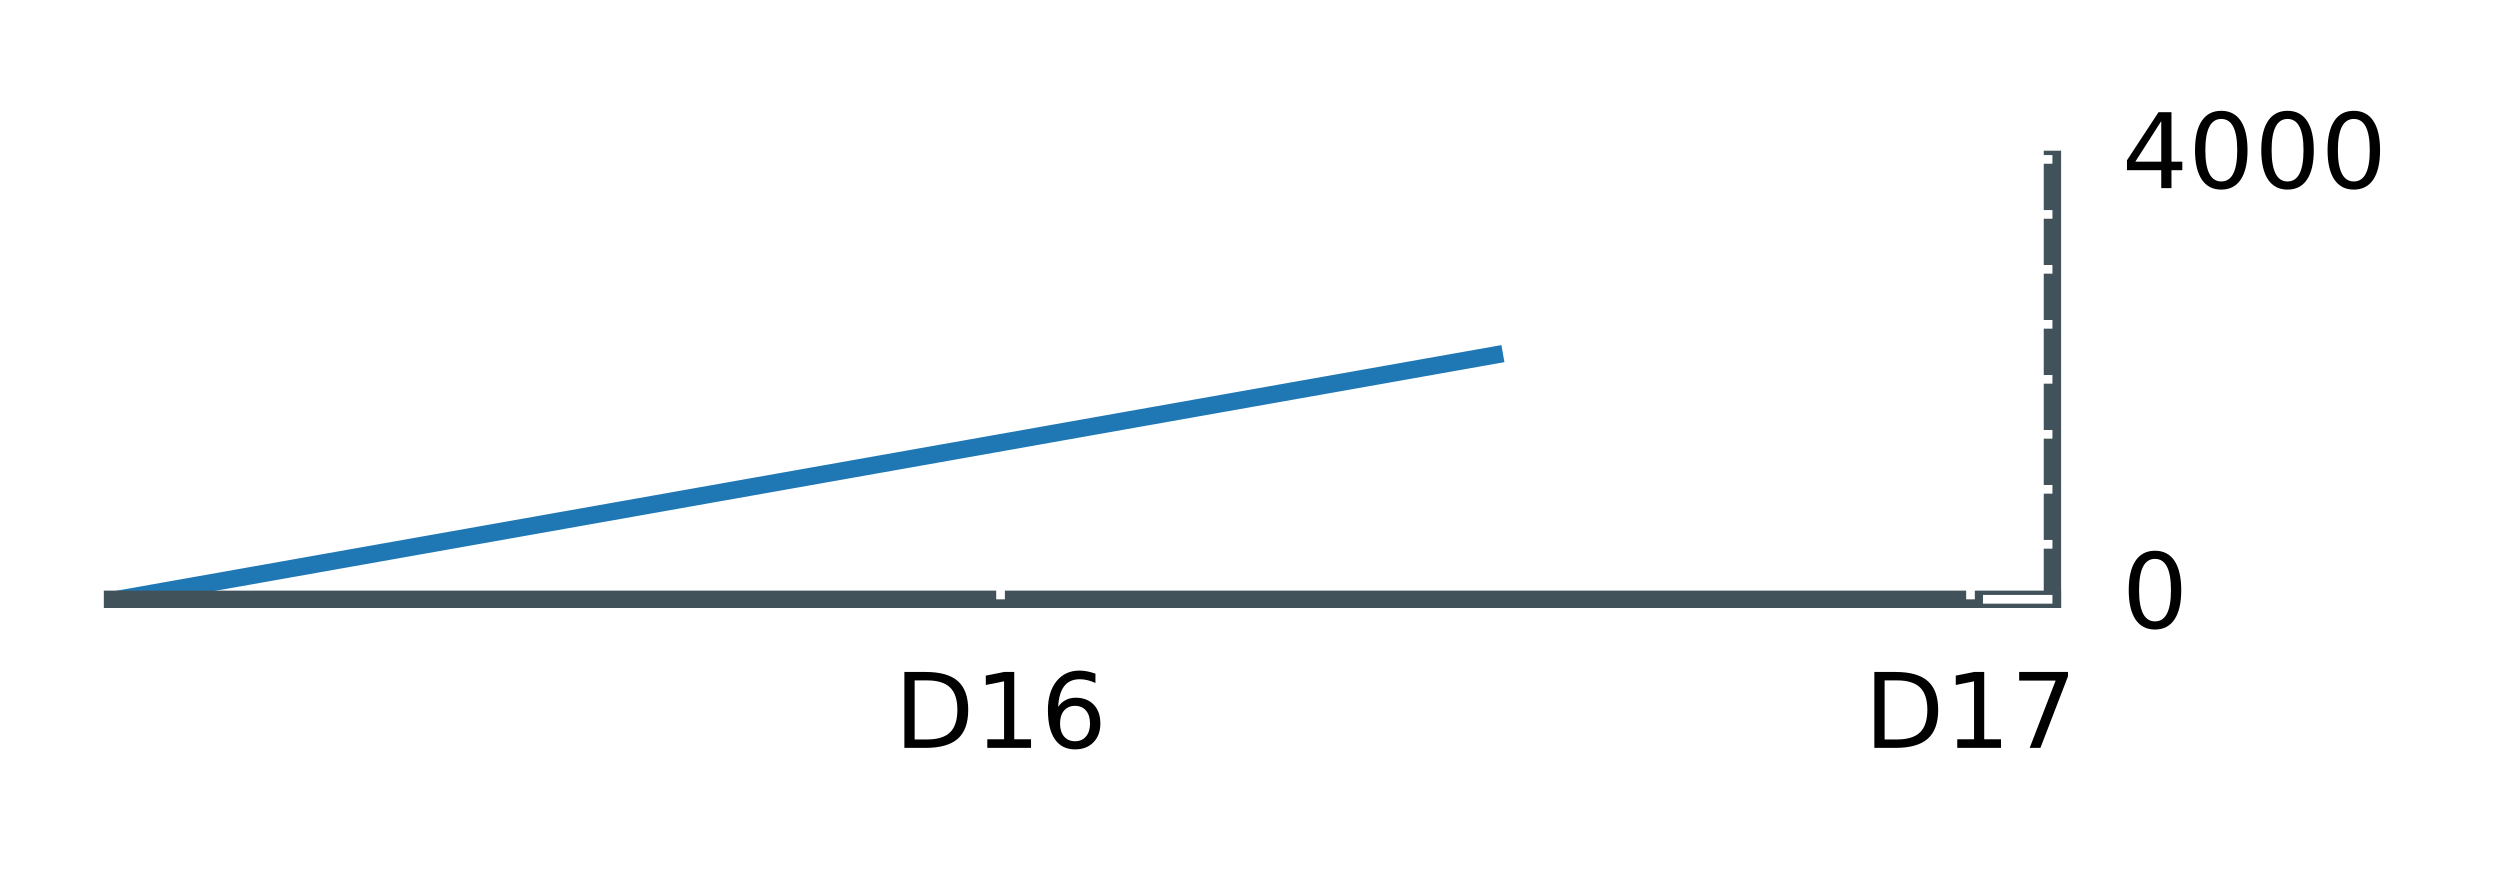
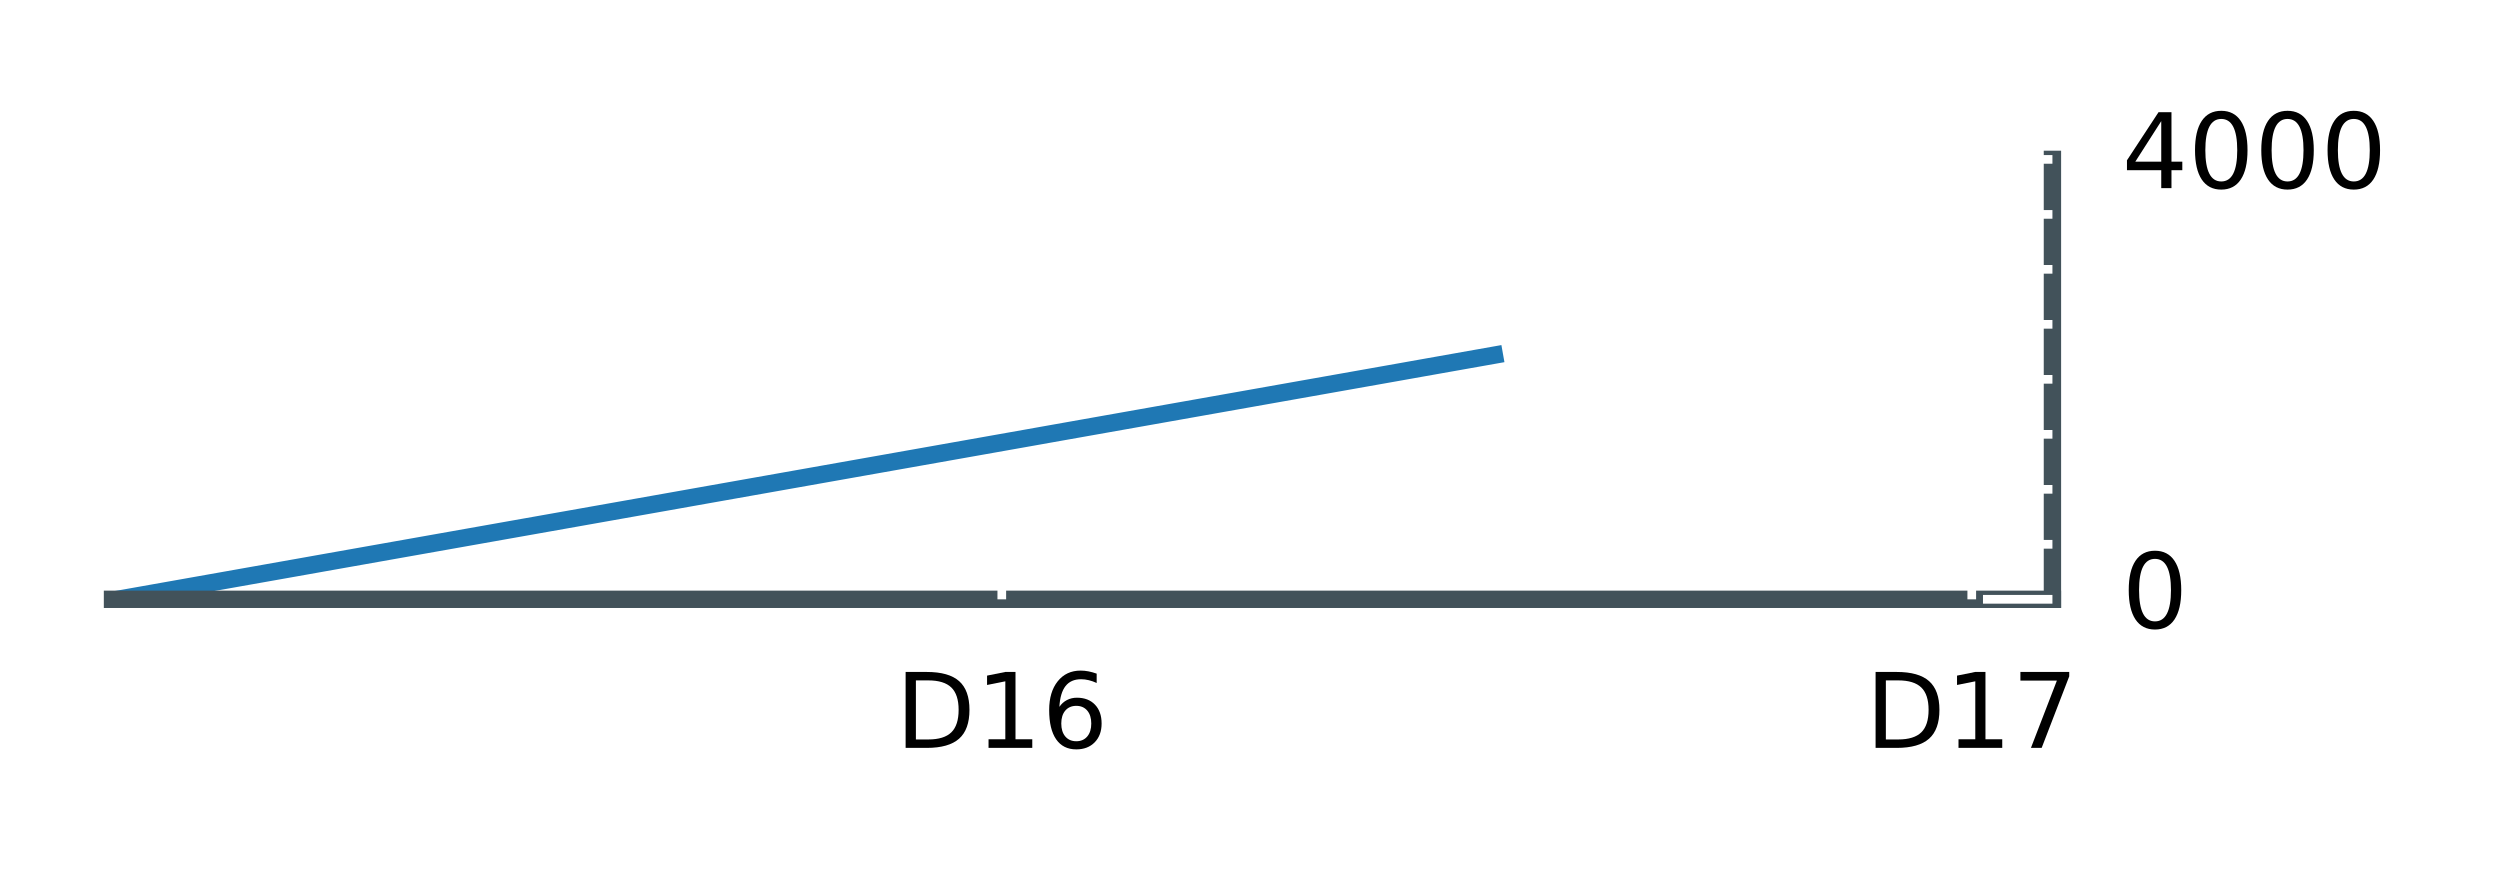
<svg xmlns="http://www.w3.org/2000/svg" xmlns:xlink="http://www.w3.org/1999/xlink" height="50pt" version="1.1" viewBox="0 0 144 50" width="144pt">
  <defs>
    <style type="text/css">
*{stroke-linecap:butt;stroke-linejoin:round;stroke-miterlimit:100000;}
  </style>
  </defs>
  <g id="figure_1">
    <g id="patch_1">
      <path d="M 0 50.4  L 144 50.4  L 144 0  L 0 0  z " style="fill:#ffffff;" />
    </g>
    <g id="axes_1">
      <g id="patch_2">
        <path d="M 6.48 34.52  L 118.22 34.52  L 118.22 9.18  L 6.48 9.18  z " style="fill:#ffffff;" />
      </g>
      <g id="line2d_1">
-         <path clip-path="url(#pb7d2518538)" d="M 6.786 34.52  L 7.858 34.33  L 8.929 34.14  L 10.001 33.95  L 11.072 33.76  L 12.144 33.57  L 13.215 33.38  L 14.286 33.19  L 15.358 33  L 16.429 32.81  L 17.501 32.62  L 18.572 32.429  L 19.644 32.239  L 20.715 32.049  L 21.787 31.859  L 22.858 31.669  L 23.93 31.479  L 25.001 31.289  L 26.073 31.099  L 27.144 30.909  L 28.216 30.719  L 29.287 30.529  L 30.359 30.339  L 31.43 30.149  L 32.502 29.959  L 33.573 29.769  L 34.645 29.579  L 35.716 29.389  L 36.788 29.199  L 37.859 29.009  L 38.931 28.819  L 40.002 28.628  L 41.073 28.438  L 42.145 28.248  L 43.216 28.058  L 44.288 27.868  L 45.359 27.678  L 46.431 27.488  L 47.502 27.298  L 48.574 27.108  L 49.645 26.918  L 50.717 26.728  L 51.788 26.538  L 52.86 26.348  L 53.931 26.158  L 55.003 25.968  L 56.074 25.778  L 57.146 25.588  L 58.217 25.398  L 59.289 25.208  L 60.36 25.017  L 61.432 24.827  L 62.503 24.637  L 63.575 24.447  L 64.646 24.257  L 65.718 24.067  L 66.789 23.877  L 67.86 23.687  L 68.932 23.497  L 70.003 23.307  L 71.075 23.117  L 72.146 22.927  L 73.218 22.737  L 74.289 22.547  L 75.361 22.357  L 76.432 22.167  L 77.504 21.977  L 78.575 21.787  L 79.647 21.597  L 80.718 21.407  L 81.79 21.216  L 82.861 21.026  L 83.933 20.836  L 85.004 20.646  L 86.076 20.456  " style="fill:none;stroke:#1f78b4;stroke-linecap:square;" />
+         <path clip-path="url(#p1071eb994b)" d="M 6.786 34.52  L 7.858 34.33  L 8.929 34.14  L 10.001 33.95  L 11.072 33.76  L 12.144 33.57  L 13.215 33.38  L 14.286 33.19  L 15.358 33  L 16.429 32.81  L 17.501 32.62  L 18.572 32.429  L 19.644 32.239  L 20.715 32.049  L 21.787 31.859  L 22.858 31.669  L 23.93 31.479  L 25.001 31.289  L 26.073 31.099  L 27.144 30.909  L 28.216 30.719  L 29.287 30.529  L 30.359 30.339  L 31.43 30.149  L 32.502 29.959  L 33.573 29.769  L 34.645 29.579  L 35.716 29.389  L 36.788 29.199  L 37.859 29.009  L 38.931 28.819  L 40.002 28.628  L 41.073 28.438  L 42.145 28.248  L 43.216 28.058  L 44.288 27.868  L 45.359 27.678  L 46.431 27.488  L 47.502 27.298  L 48.574 27.108  L 49.645 26.918  L 50.717 26.728  L 51.788 26.538  L 52.86 26.348  L 53.931 26.158  L 55.003 25.968  L 56.074 25.778  L 57.146 25.588  L 58.217 25.398  L 59.289 25.208  L 60.36 25.017  L 61.432 24.827  L 62.503 24.637  L 63.575 24.447  L 64.646 24.257  L 65.718 24.067  L 66.789 23.877  L 67.86 23.687  L 68.932 23.497  L 70.003 23.307  L 71.075 23.117  L 72.146 22.927  L 73.218 22.737  L 74.289 22.547  L 75.361 22.357  L 76.432 22.167  L 77.504 21.977  L 78.575 21.787  L 79.647 21.597  L 80.718 21.407  L 81.79 21.216  L 82.861 21.026  L 83.933 20.836  L 85.004 20.646  L 86.076 20.456  " style="fill:none;stroke:#1f78b4;stroke-linecap:square;" />
      </g>
      <g id="patch_3">
        <path d="M 6.48 9.18  L 118.22 9.18  " style="fill:none;" />
      </g>
      <g id="patch_4">
        <path d="M 118.22 34.52  L 118.22 9.18  " style="fill:none;stroke:#42525a;stroke-linecap:square;stroke-linejoin:miter;" />
      </g>
      <g id="patch_5">
        <path d="M 6.48 34.52  L 118.22 34.52  " style="fill:none;stroke:#42525a;stroke-linecap:square;stroke-linejoin:miter;" />
      </g>
      <g id="patch_6">
        <path d="M 6.48 34.52  L 6.48 9.18  " style="fill:none;" />
      </g>
      <g id="matplotlib.axis_1">
        <g id="xtick_1">
          <g id="line2d_2">
            <defs>
-               <path d="M 0 0  L 0 -4  " id="m29599ca304" style="stroke:#ffffff;stroke-width:0.5;" />
+               <path d="M 0 0  L 0 -4  " id="m70eae616bc" style="stroke:#ffffff;stroke-width:0.5;" />
            </defs>
            <g>
-               <use style="fill:#ffffff;stroke:#ffffff;stroke-width:0.5;" x="57.631" xlink:href="#m29599ca304" y="34.52" />
+               <use style="fill:#ffffff;stroke:#ffffff;stroke-width:0.5;" x="57.703" xlink:href="#m70eae616bc" y="34.52" />
            </g>
          </g>
          <g id="line2d_3">
            <defs>
-               <path d="M 0 0  L 0 4  " id="mab4cc2dc5e" style="stroke:#ffffff;stroke-width:0.5;" />
+               <path d="M 0 0  L 0 4  " id="m42ade1e5bf" style="stroke:#ffffff;stroke-width:0.5;" />
            </defs>
            <g>
-               <use style="fill:#ffffff;stroke:#ffffff;stroke-width:0.5;" x="57.631" xlink:href="#mab4cc2dc5e" y="9.18" />
+               <use style="fill:#ffffff;stroke:#ffffff;stroke-width:0.5;" x="57.703" xlink:href="#m42ade1e5bf" y="9.18" />
            </g>
          </g>
          <g id="text_1">
            <defs>
              <path d="M 12.406 8.297  L 28.516 8.297  L 28.516 63.922  L 10.984 60.406  L 10.984 69.391  L 28.422 72.906  L 38.281 72.906  L 38.281 8.297  L 54.391 8.297  L 54.391 0  L 12.406 0  z " id="BitstreamVeraSans-Roman-31" />
              <path d="M 19.672 64.797  L 19.672 8.109  L 31.594 8.109  Q 46.688 8.109 53.688 14.938  Q 60.688 21.781 60.688 36.531  Q 60.688 51.172 53.688 57.984  Q 46.688 64.797 31.594 64.797  z M 9.812 72.906  L 30.078 72.906  Q 51.266 72.906 61.172 64.094  Q 71.094 55.281 71.094 36.531  Q 71.094 17.672 61.125 8.828  Q 51.172 0 30.078 0  L 9.812 0  z " id="BitstreamVeraSans-Roman-44" />
              <path d="M 33.016 40.375  Q 26.375 40.375 22.484 35.828  Q 18.609 31.297 18.609 23.391  Q 18.609 15.531 22.484 10.953  Q 26.375 6.391 33.016 6.391  Q 39.656 6.391 43.531 10.953  Q 47.406 15.531 47.406 23.391  Q 47.406 31.297 43.531 35.828  Q 39.656 40.375 33.016 40.375  M 52.594 71.297  L 52.594 62.312  Q 48.875 64.062 45.094 64.984  Q 41.312 65.922 37.594 65.922  Q 27.828 65.922 22.672 59.328  Q 17.531 52.734 16.797 39.406  Q 19.672 43.656 24.016 45.922  Q 28.375 48.188 33.594 48.188  Q 44.578 48.188 50.953 41.516  Q 57.328 34.859 57.328 23.391  Q 57.328 12.156 50.688 5.359  Q 44.047 -1.422 33.016 -1.422  Q 20.359 -1.422 13.672 8.266  Q 6.984 17.969 6.984 36.375  Q 6.984 53.656 15.188 63.938  Q 23.391 74.219 37.203 74.219  Q 40.922 74.219 44.703 73.484  Q 48.484 72.75 52.594 71.297  " id="BitstreamVeraSans-Roman-36" />
            </defs>
-             <g transform="translate(51.50373 43.07906)scale(0.06 -0.06)">
+             <g transform="translate(51.57549 43.07906)scale(0.06 -0.06)">
              <use xlink:href="#BitstreamVeraSans-Roman-44" />
              <use x="77.002" xlink:href="#BitstreamVeraSans-Roman-31" />
              <use x="140.625" xlink:href="#BitstreamVeraSans-Roman-36" />
            </g>
          </g>
        </g>
        <g id="xtick_2">
          <g id="line2d_4">
            <g>
-               <use style="fill:#ffffff;stroke:#ffffff;stroke-width:0.5;" x="113.501" xlink:href="#m29599ca304" y="34.52" />
+               <use style="fill:#ffffff;stroke:#ffffff;stroke-width:0.5;" x="113.573" xlink:href="#m70eae616bc" y="34.52" />
            </g>
          </g>
          <g id="line2d_5">
            <g>
-               <use style="fill:#ffffff;stroke:#ffffff;stroke-width:0.5;" x="113.501" xlink:href="#mab4cc2dc5e" y="9.18" />
+               <use style="fill:#ffffff;stroke:#ffffff;stroke-width:0.5;" x="113.573" xlink:href="#m42ade1e5bf" y="9.18" />
            </g>
          </g>
          <g id="text_2">
            <defs>
              <path d="M 8.203 72.906  L 55.078 72.906  L 55.078 68.703  L 28.609 0  L 18.312 0  L 43.219 64.594  L 8.203 64.594  z " id="BitstreamVeraSans-Roman-37" />
            </defs>
-             <g transform="translate(107.3737 43.07906)scale(0.06 -0.06)">
+             <g transform="translate(107.4455 43.07906)scale(0.06 -0.06)">
              <use xlink:href="#BitstreamVeraSans-Roman-44" />
              <use x="77.002" xlink:href="#BitstreamVeraSans-Roman-31" />
              <use x="140.625" xlink:href="#BitstreamVeraSans-Roman-37" />
            </g>
          </g>
        </g>
      </g>
      <g id="matplotlib.axis_2">
        <g id="ytick_1">
          <g id="line2d_6">
            <defs>
-               <path d="M 0 0  L -4 0  " id="m4727cafbc0" style="stroke:#ffffff;stroke-width:0.5;" />
+               <path d="M 0 0  L -4 0  " id="mb077e5063a" style="stroke:#ffffff;stroke-width:0.5;" />
            </defs>
            <g>
-               <use style="fill:#ffffff;stroke:#ffffff;stroke-width:0.5;" x="118.22" xlink:href="#m4727cafbc0" y="34.52" />
+               <use style="fill:#ffffff;stroke:#ffffff;stroke-width:0.5;" x="118.22" xlink:href="#mb077e5063a" y="34.52" />
            </g>
          </g>
          <g id="text_3">
            <defs>
              <path d="M 31.781 66.406  Q 24.172 66.406 20.328 58.906  Q 16.5 51.422 16.5 36.375  Q 16.5 21.391 20.328 13.891  Q 24.172 6.391 31.781 6.391  Q 39.453 6.391 43.281 13.891  Q 47.125 21.391 47.125 36.375  Q 47.125 51.422 43.281 58.906  Q 39.453 66.406 31.781 66.406  M 31.781 74.219  Q 44.047 74.219 50.516 64.516  Q 56.984 54.828 56.984 36.375  Q 56.984 17.969 50.516 8.266  Q 44.047 -1.422 31.781 -1.422  Q 19.531 -1.422 13.062 8.266  Q 6.594 17.969 6.594 36.375  Q 6.594 54.828 13.062 64.516  Q 19.531 74.219 31.781 74.219  " id="BitstreamVeraSans-Roman-30" />
            </defs>
            <g transform="translate(122.22 36.17562)scale(0.06 -0.06)">
              <use xlink:href="#BitstreamVeraSans-Roman-30" />
            </g>
          </g>
        </g>
        <g id="ytick_2">
          <g id="line2d_7">
            <g>
-               <use style="fill:#ffffff;stroke:#ffffff;stroke-width:0.5;" x="118.22" xlink:href="#m4727cafbc0" y="31.352" />
+               <use style="fill:#ffffff;stroke:#ffffff;stroke-width:0.5;" x="118.22" xlink:href="#mb077e5063a" y="31.352" />
            </g>
          </g>
        </g>
        <g id="ytick_3">
          <g id="line2d_8">
            <g>
-               <use style="fill:#ffffff;stroke:#ffffff;stroke-width:0.5;" x="118.22" xlink:href="#m4727cafbc0" y="28.185" />
+               <use style="fill:#ffffff;stroke:#ffffff;stroke-width:0.5;" x="118.22" xlink:href="#mb077e5063a" y="28.185" />
            </g>
          </g>
        </g>
        <g id="ytick_4">
          <g id="line2d_9">
            <g>
-               <use style="fill:#ffffff;stroke:#ffffff;stroke-width:0.5;" x="118.22" xlink:href="#m4727cafbc0" y="25.017" />
+               <use style="fill:#ffffff;stroke:#ffffff;stroke-width:0.5;" x="118.22" xlink:href="#mb077e5063a" y="25.017" />
            </g>
          </g>
        </g>
        <g id="ytick_5">
          <g id="line2d_10">
            <g>
-               <use style="fill:#ffffff;stroke:#ffffff;stroke-width:0.5;" x="118.22" xlink:href="#m4727cafbc0" y="21.85" />
+               <use style="fill:#ffffff;stroke:#ffffff;stroke-width:0.5;" x="118.22" xlink:href="#mb077e5063a" y="21.85" />
            </g>
          </g>
        </g>
        <g id="ytick_6">
          <g id="line2d_11">
            <g>
-               <use style="fill:#ffffff;stroke:#ffffff;stroke-width:0.5;" x="118.22" xlink:href="#m4727cafbc0" y="18.683" />
+               <use style="fill:#ffffff;stroke:#ffffff;stroke-width:0.5;" x="118.22" xlink:href="#mb077e5063a" y="18.683" />
            </g>
          </g>
        </g>
        <g id="ytick_7">
          <g id="line2d_12">
            <g>
-               <use style="fill:#ffffff;stroke:#ffffff;stroke-width:0.5;" x="118.22" xlink:href="#m4727cafbc0" y="15.515" />
+               <use style="fill:#ffffff;stroke:#ffffff;stroke-width:0.5;" x="118.22" xlink:href="#mb077e5063a" y="15.515" />
            </g>
          </g>
        </g>
        <g id="ytick_8">
          <g id="line2d_13">
            <g>
-               <use style="fill:#ffffff;stroke:#ffffff;stroke-width:0.5;" x="118.22" xlink:href="#m4727cafbc0" y="12.348" />
+               <use style="fill:#ffffff;stroke:#ffffff;stroke-width:0.5;" x="118.22" xlink:href="#mb077e5063a" y="12.348" />
            </g>
          </g>
        </g>
        <g id="ytick_9">
          <g id="line2d_14">
            <g>
-               <use style="fill:#ffffff;stroke:#ffffff;stroke-width:0.5;" x="118.22" xlink:href="#m4727cafbc0" y="9.18" />
+               <use style="fill:#ffffff;stroke:#ffffff;stroke-width:0.5;" x="118.22" xlink:href="#mb077e5063a" y="9.18" />
            </g>
          </g>
          <g id="text_4">
            <defs>
              <path d="M 37.797 64.312  L 12.891 25.391  L 37.797 25.391  z M 35.203 72.906  L 47.609 72.906  L 47.609 25.391  L 58.016 25.391  L 58.016 17.188  L 47.609 17.188  L 47.609 0  L 37.797 0  L 37.797 17.188  L 4.891 17.188  L 4.891 26.703  z " id="BitstreamVeraSans-Roman-34" />
            </defs>
            <g transform="translate(122.22 10.83563)scale(0.06 -0.06)">
              <use xlink:href="#BitstreamVeraSans-Roman-34" />
              <use x="63.623" xlink:href="#BitstreamVeraSans-Roman-30" />
              <use x="127.246" xlink:href="#BitstreamVeraSans-Roman-30" />
              <use x="190.869" xlink:href="#BitstreamVeraSans-Roman-30" />
            </g>
          </g>
        </g>
      </g>
    </g>
  </g>
  <defs>
-     <clipPath id="pb7d2518538">
+     <clipPath id="p1071eb994b">
      <rect height="25.34" width="111.74" x="6.48" y="9.18" />
    </clipPath>
  </defs>
</svg>
